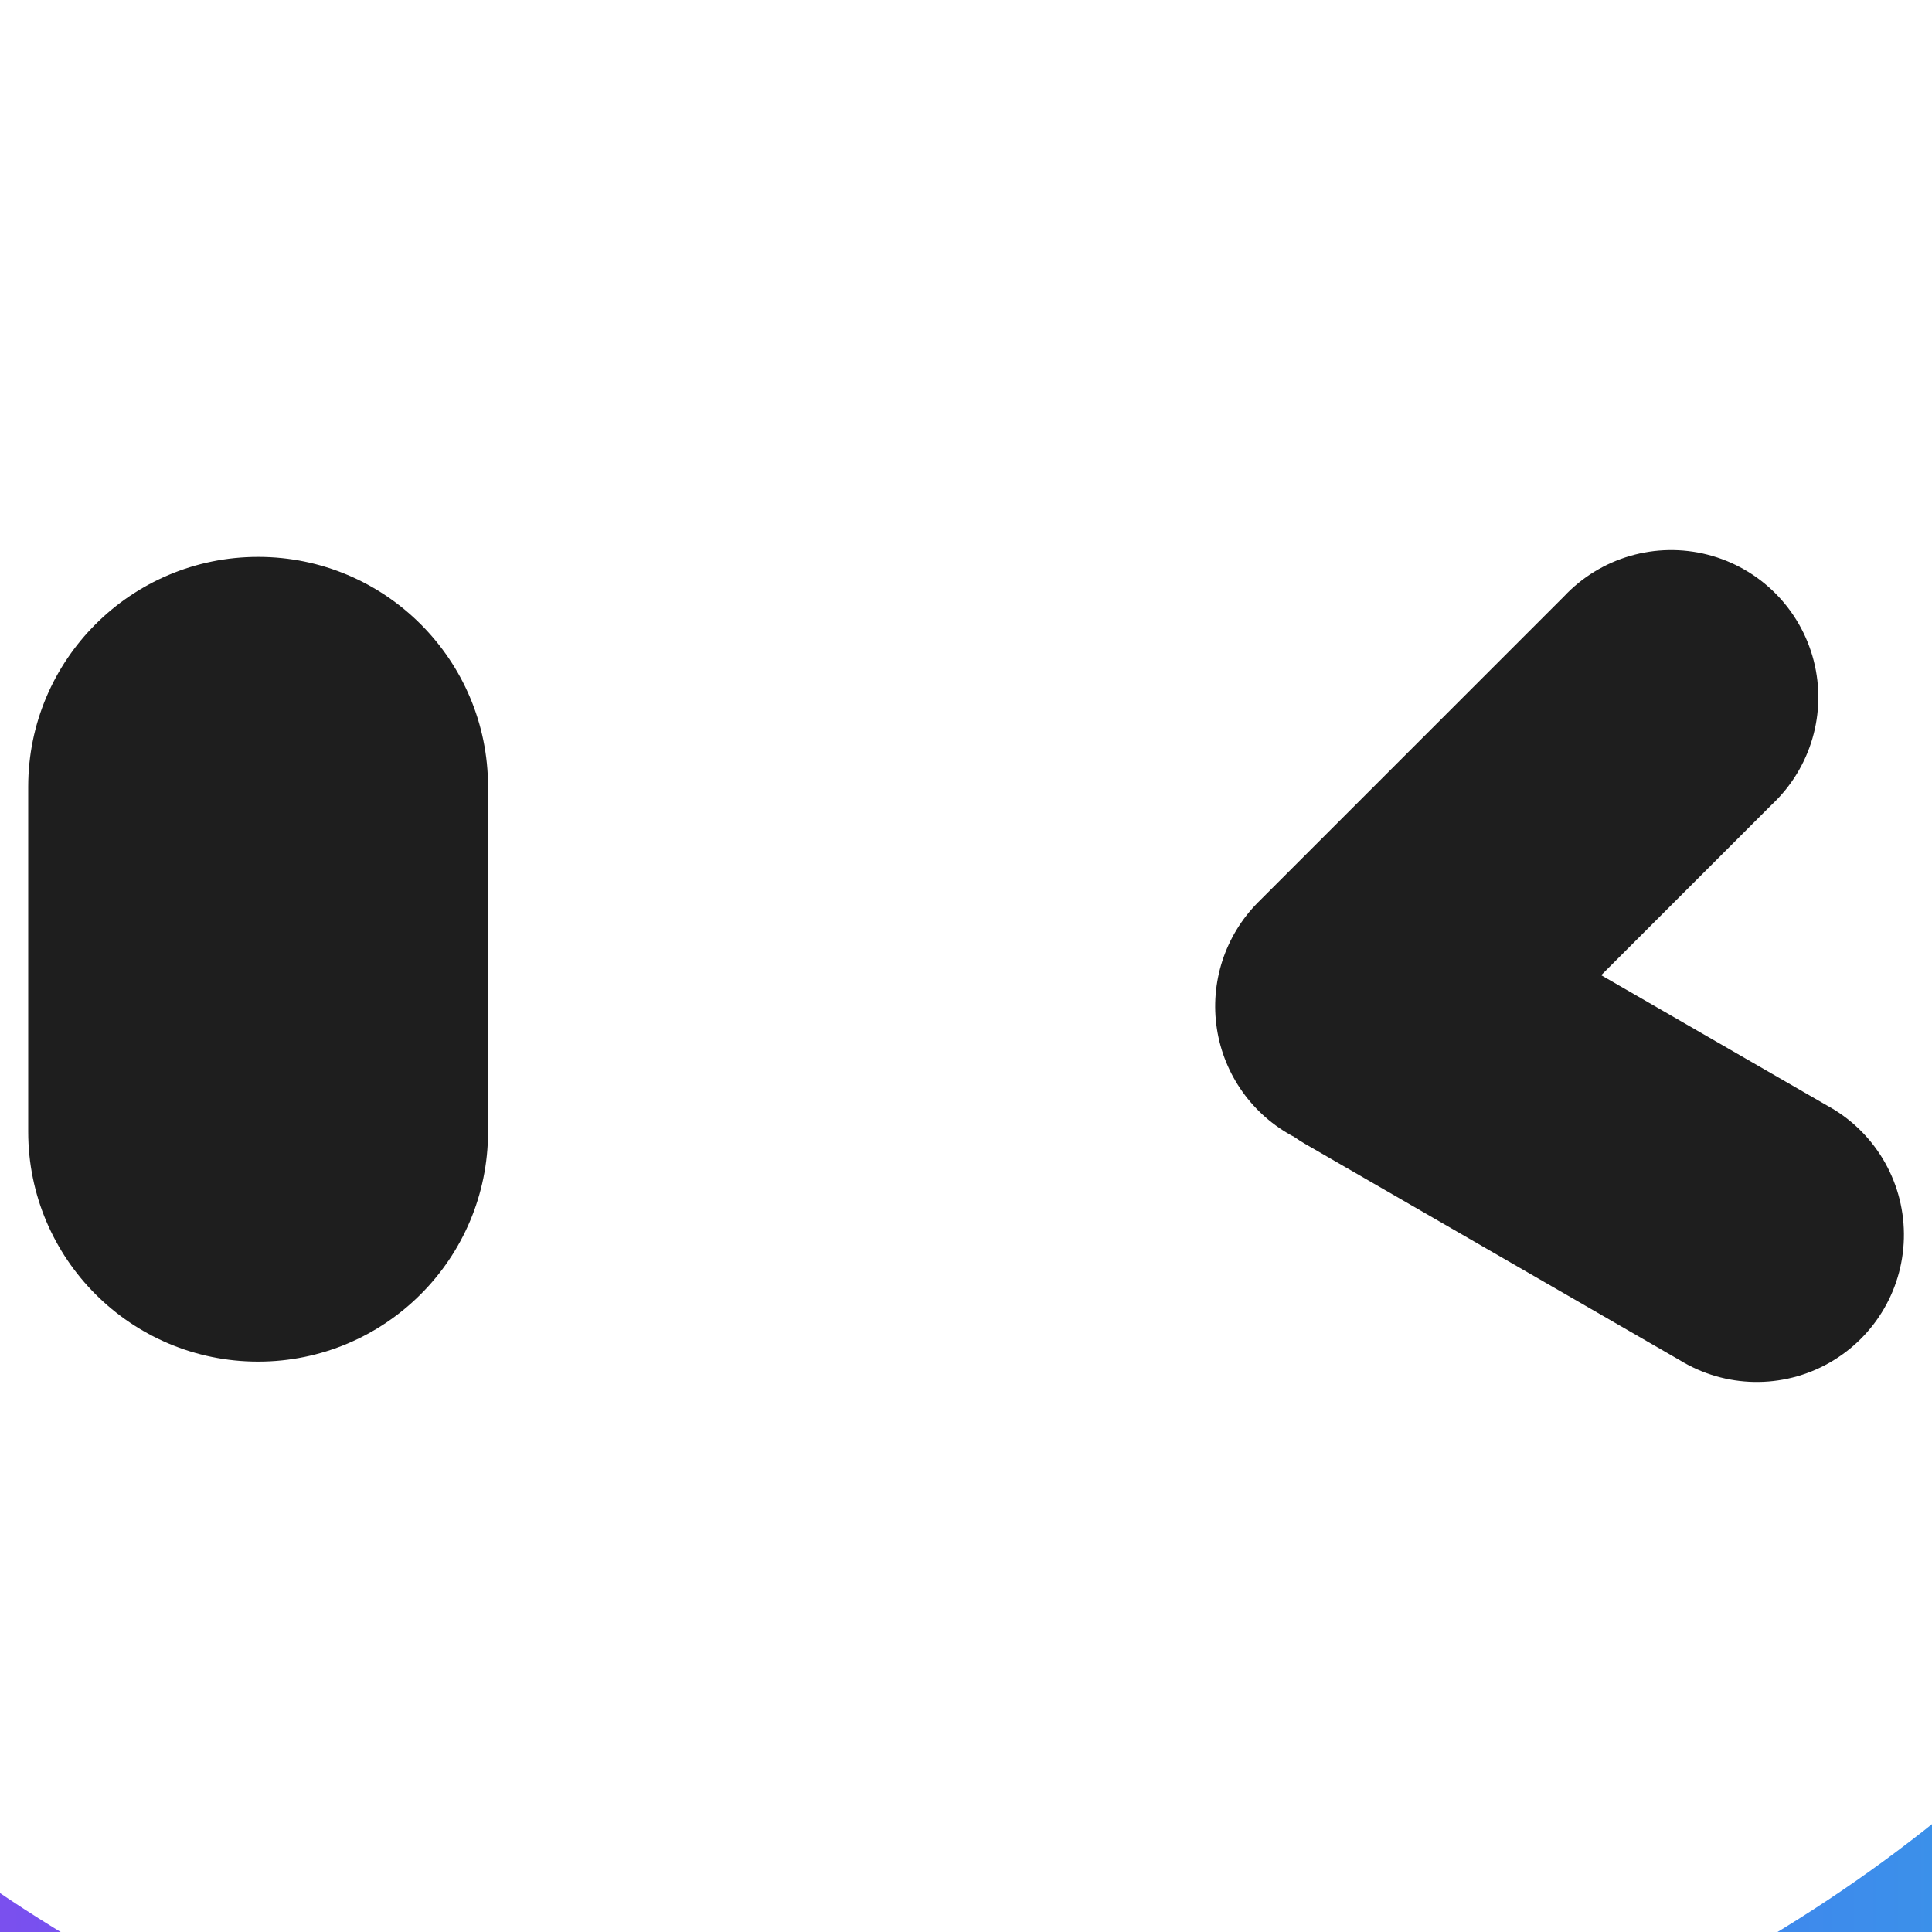
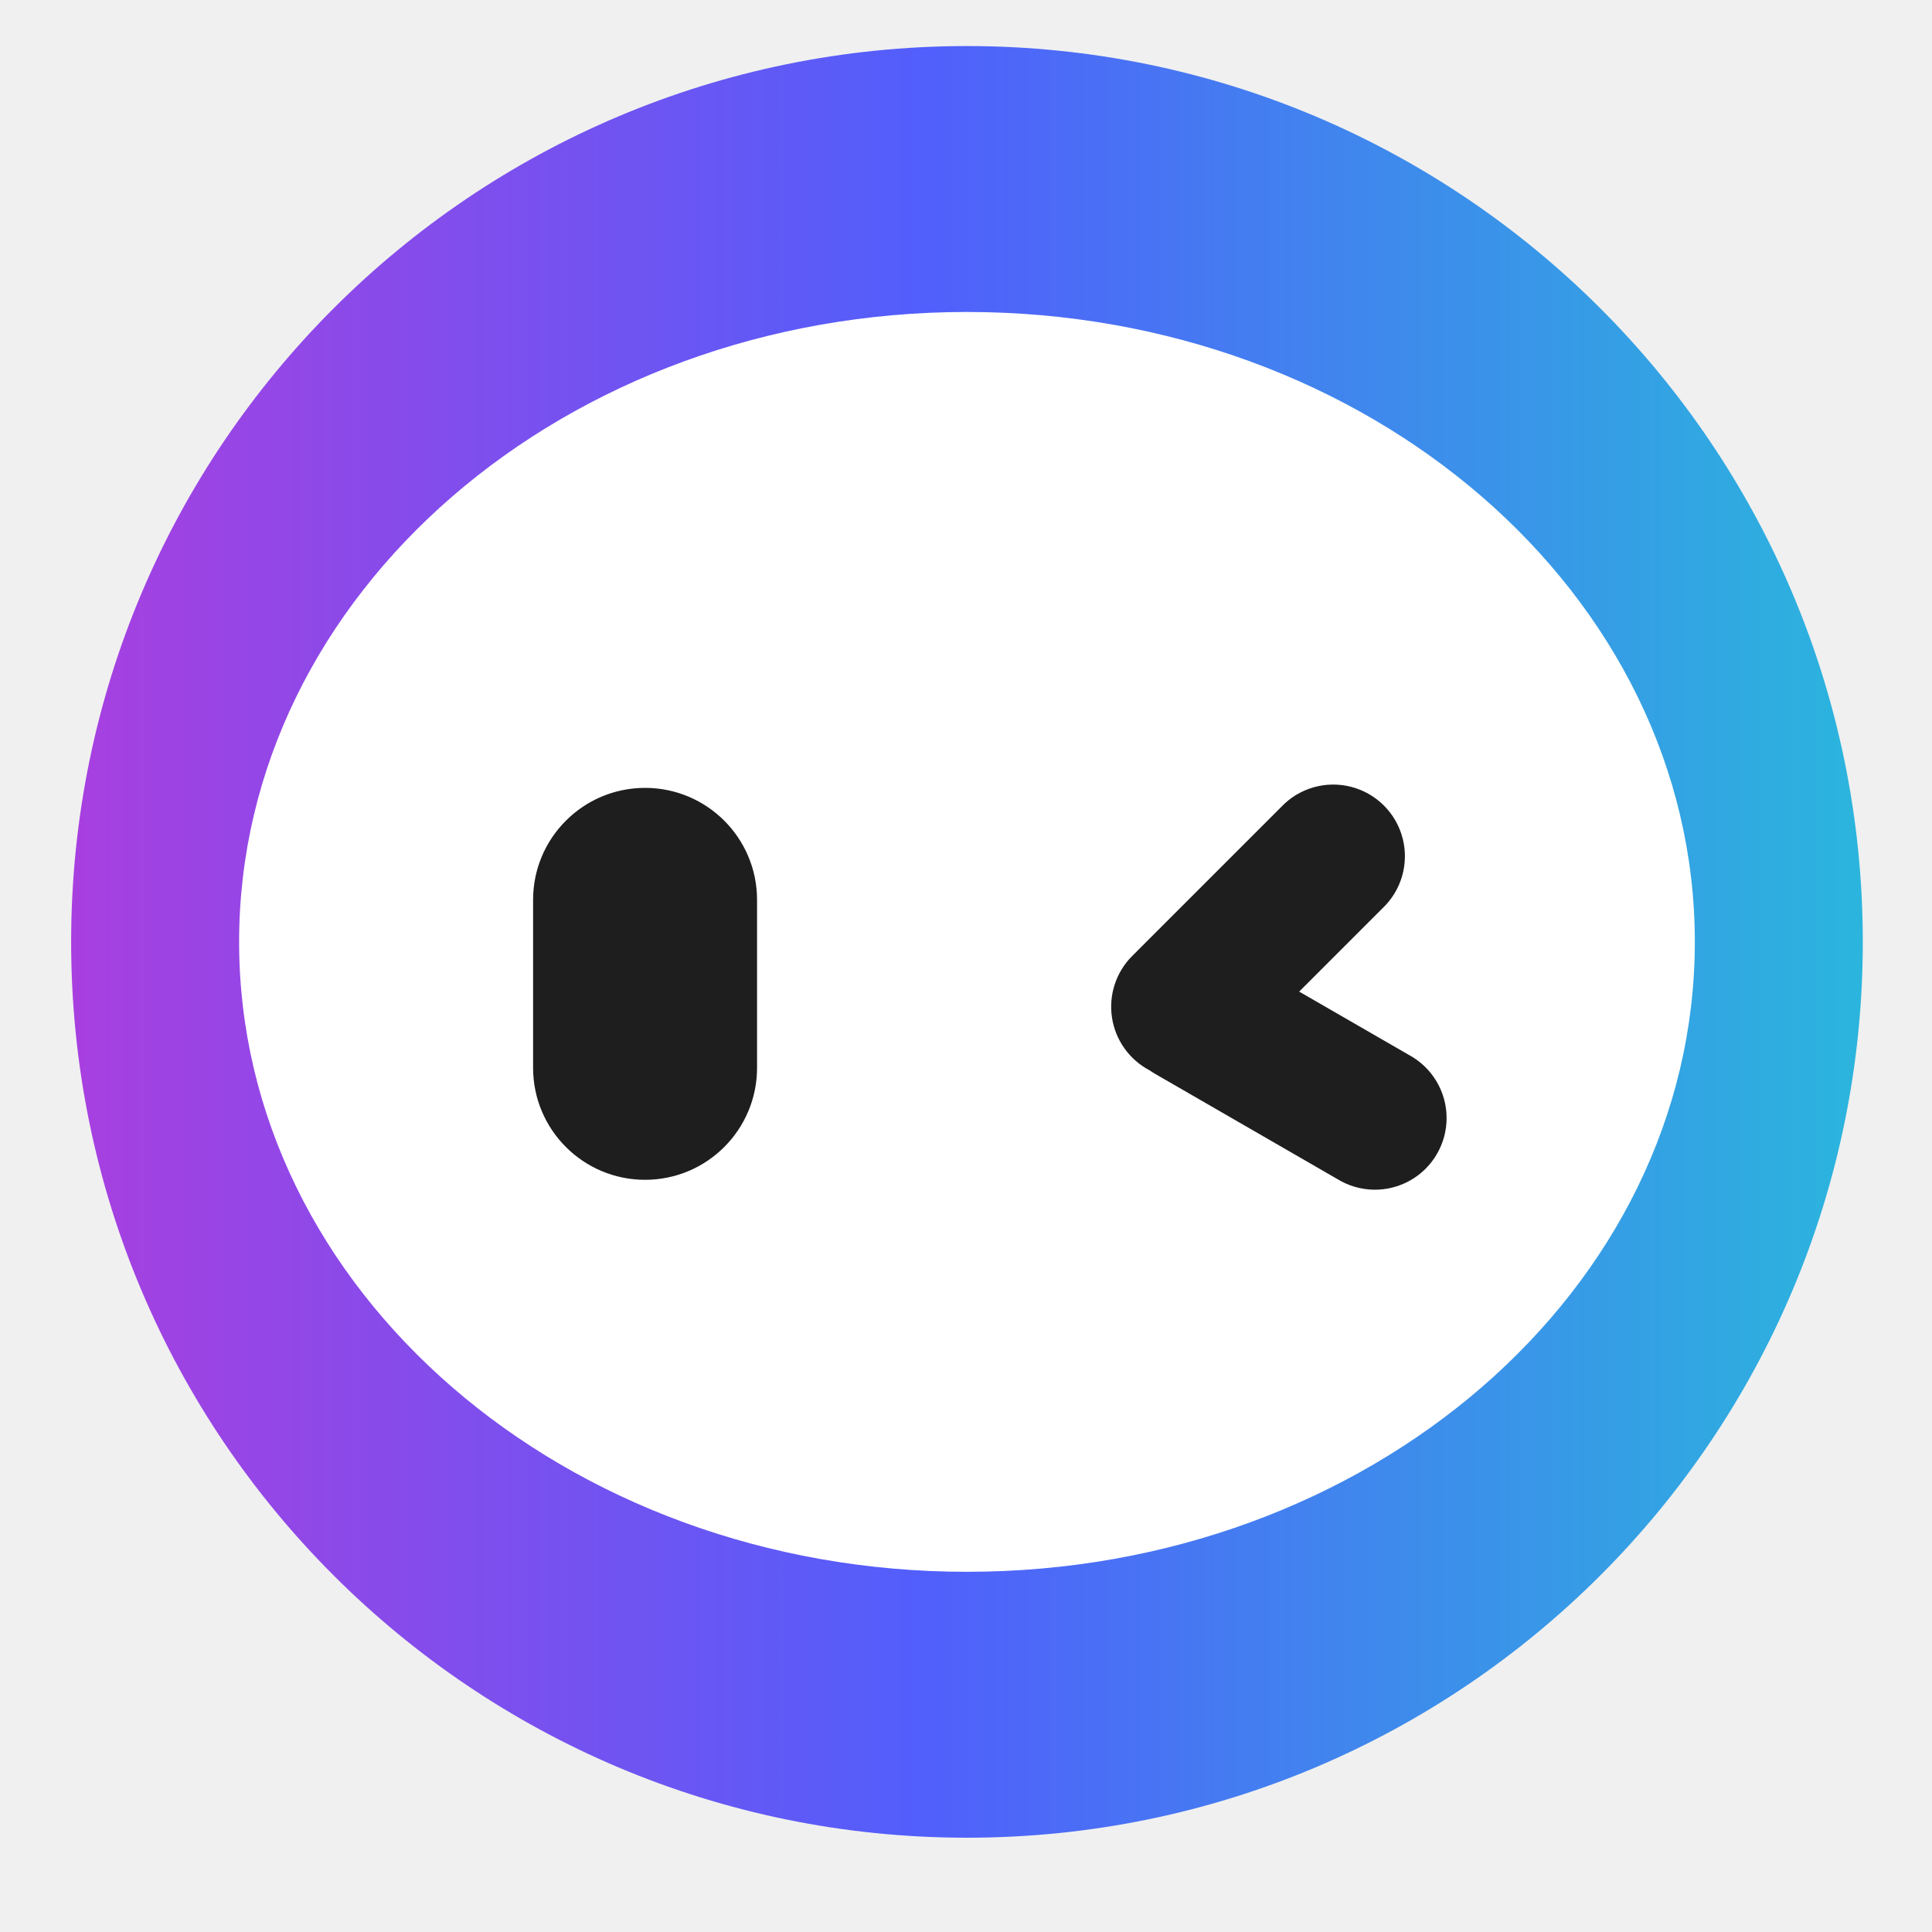
- <svg xmlns="http://www.w3.org/2000/svg" height="1em" style="flex:none;line-height:1" viewBox="6.004 9.811 12.604 5.590" width="1em">
+ <svg xmlns="http://www.w3.org/2000/svg" height="1em" style="flex:none;line-height:1" viewBox="-0.953 -0.617 25.880 25.880" width="1em">
  <circle cx="12" cy="12" fill="url(#lobe-icons-monica-_R_0_)" r="12" />
  <ellipse cx="12" cy="12" fill="#fff" rx="9.75" ry="8.438" />
  <path d="M16.207 10.195a.96.96 0 111.357 1.357l-1.114 1.114 1.473.85a.96.96 0 11-.96 1.662l-2.444-1.411a1.003 1.003 0 01-.072-.046.962.962 0 01-.236-1.53l1.996-1.996zM7.688 9.937a1.5 1.5 0 00-1.5 1.5v2.25a1.5 1.5 0 003 0v-2.25a1.5 1.5 0 00-1.5-1.5z" fill="#1E1E1E" />
  <defs>
    <linearGradient gradientUnits="userSpaceOnUse" id="lobe-icons-monica-_R_0_" x1="0" x2="24" y1="12.281" y2="12.281">
      <stop stop-color="#A83FE0" />
      <stop offset=".477" stop-color="#515FFB" />
      <stop offset="1" stop-color="#2BB5DD" />
    </linearGradient>
  </defs>
</svg>
